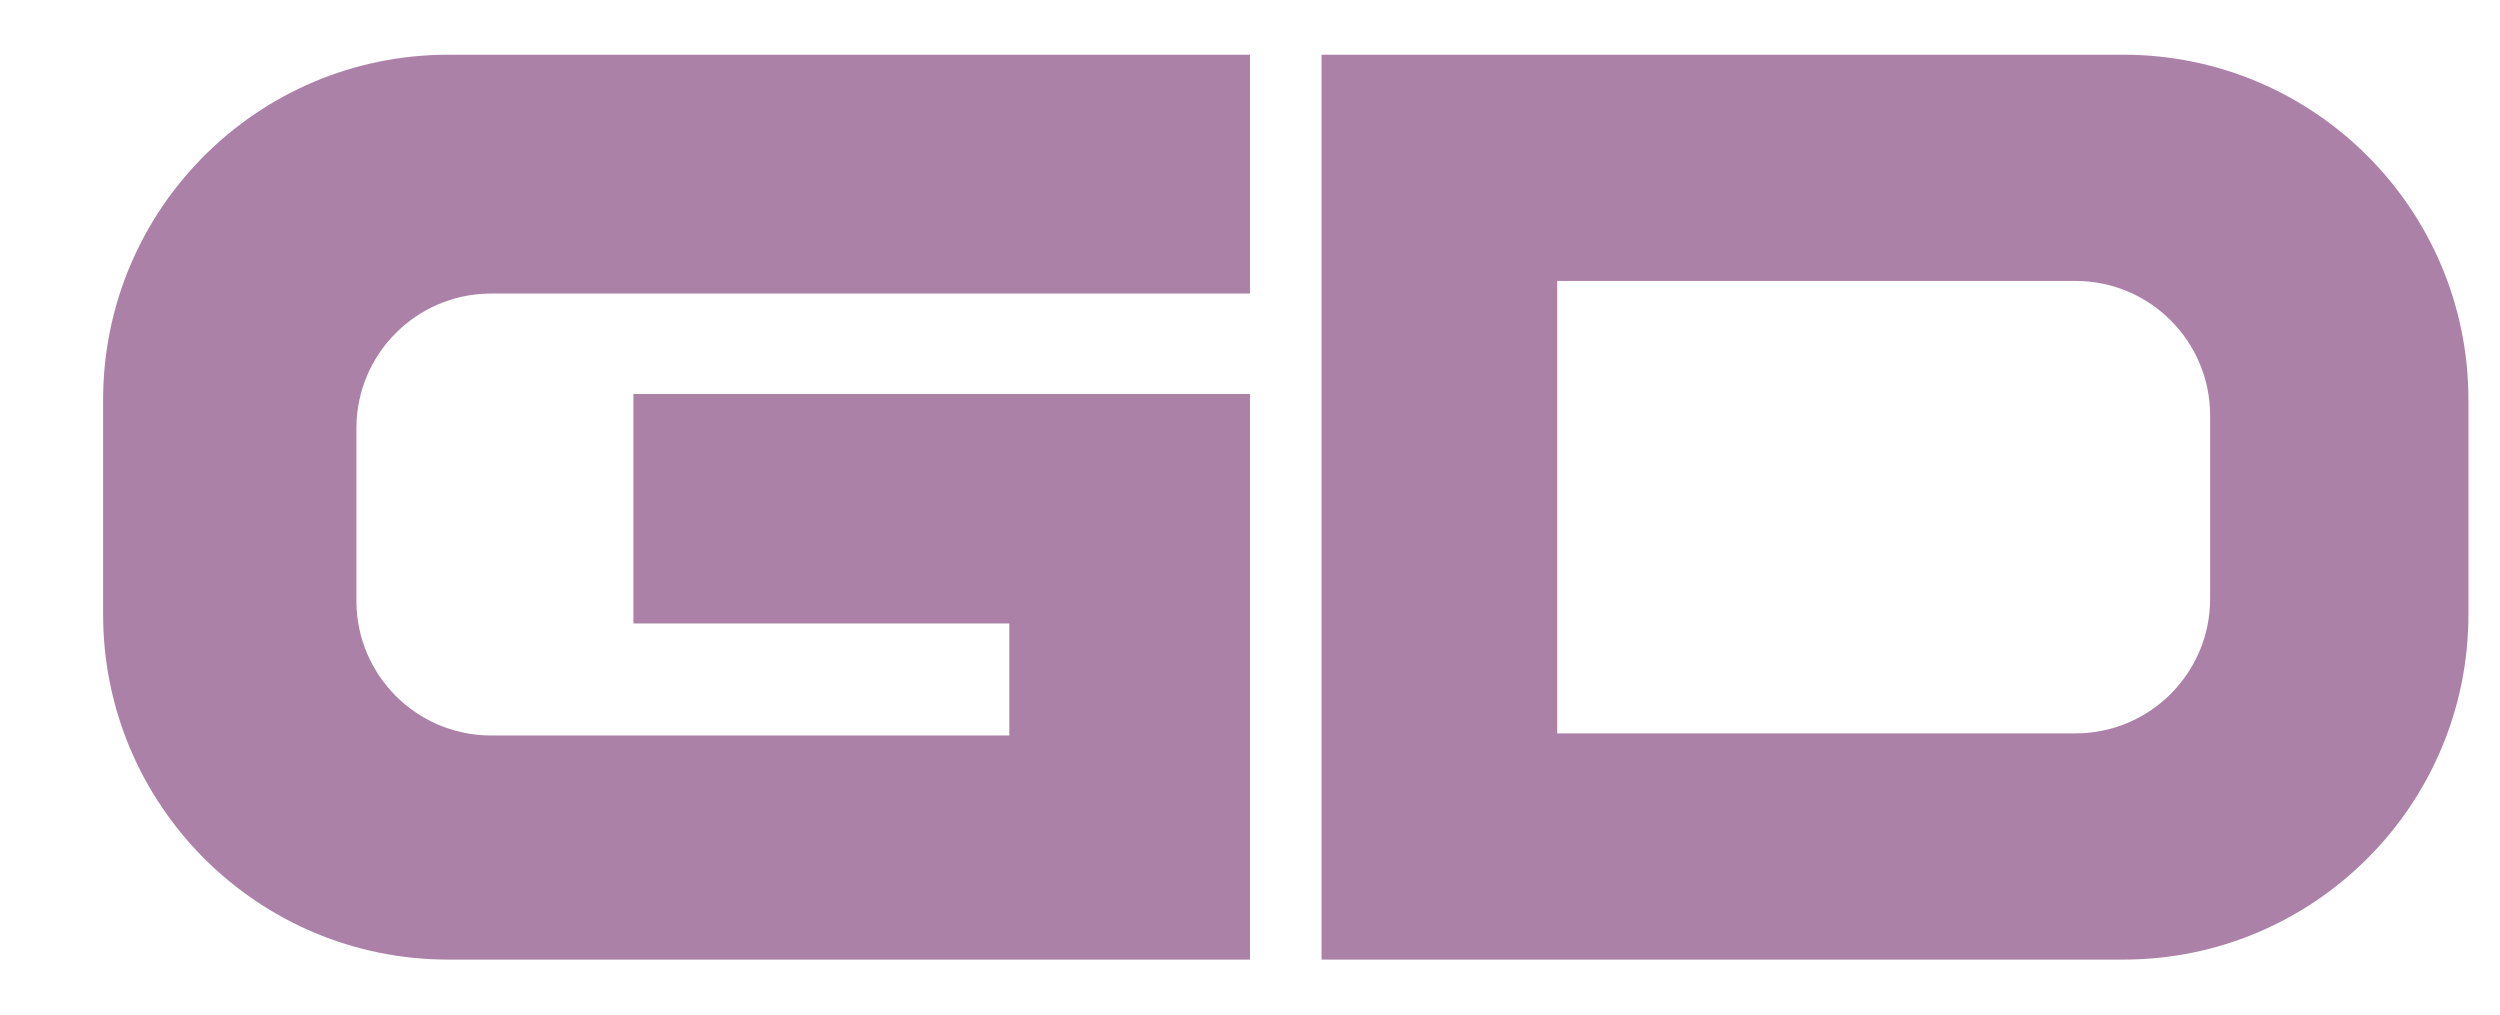
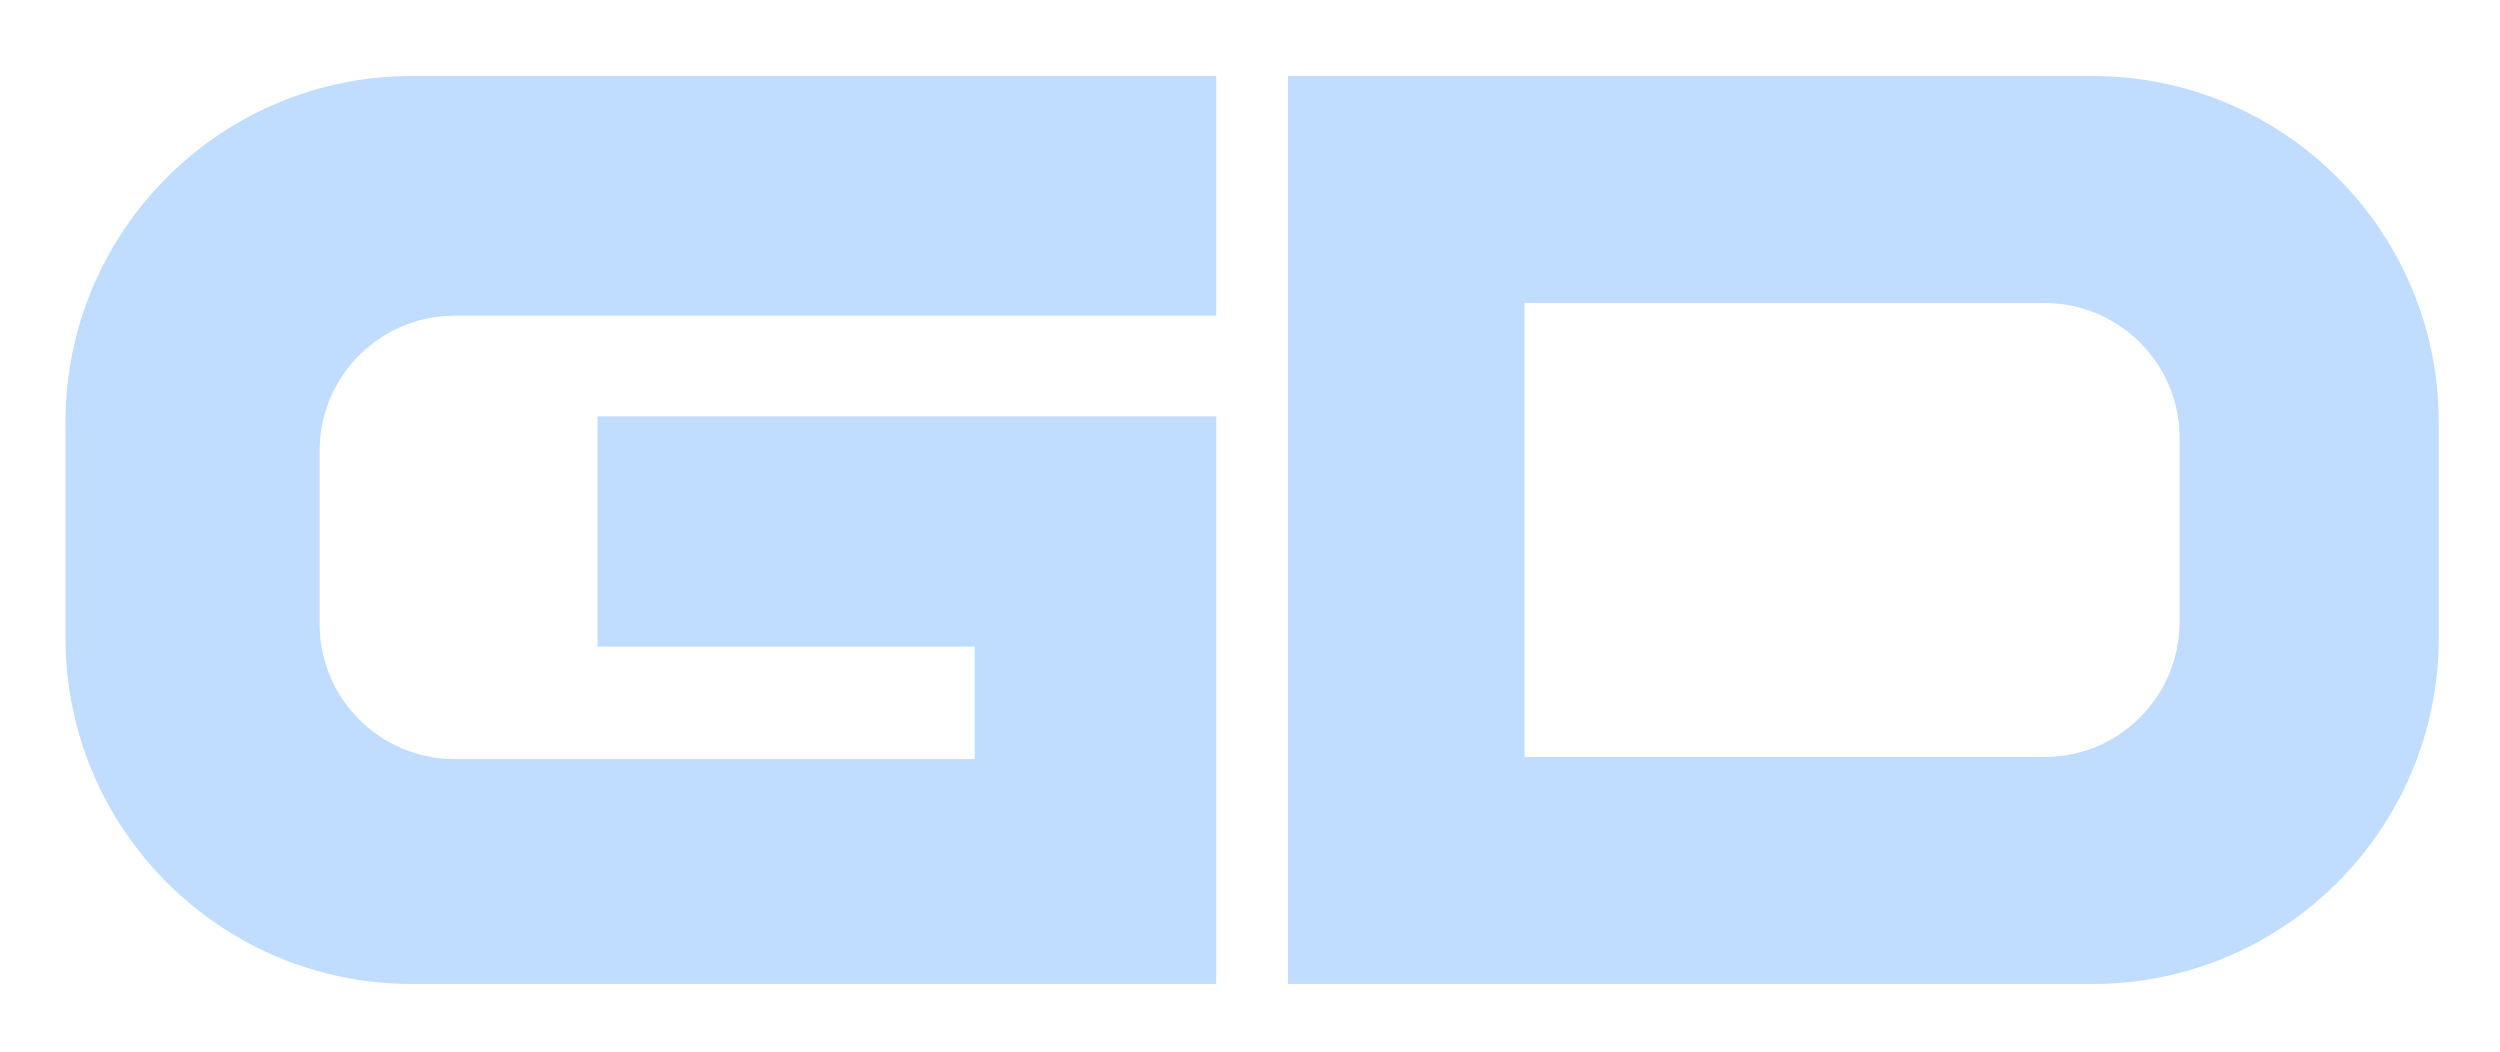
- <svg xmlns="http://www.w3.org/2000/svg" width="594px" height="241px" viewBox="0 0 594 241" version="1.1">
-   <g id="Page-1" stroke="none" stroke-width="1" fill="none" fill-rule="evenodd" opacity="0.507">
-     <path d="M504.5,13 C549.787,13 586.5,49.713 586.5,95 L586.5,146 C586.5,191.287 549.787,228 504.5,228 L314,228 L314,13 L504.5,13 Z M493.128,66.75 L370,66.75 L370,174.25 L493.128,174.25 C510.801,174.25 525.128,159.923 525.128,142.25 L525.128,142.25 L525.128,98.75 C525.128,81.077 510.801,66.75 493.128,66.75 L493.128,66.75 Z" id="Combined-Shape" fill="#5B0554" />
-     <path d="M116.686,69.75 L116.157,69.754 C98.902,70.034 84.967,83.971 84.69,101.226 L84.686,101.75 L84.686,142.75 L84.69,143.279 C84.97,160.534 98.907,174.469 116.162,174.746 L116.686,174.75 L239.814,174.75 L239.814,148.134 L150.5,148.134 L150.5,93.611 L297,93.611 L297,228 L106.5,228 C61.213,228 24.5,191.287 24.5,146 L24.5,95 C24.5,49.713 61.213,13 106.5,13 L297,13 L297,69.75 L116.686,69.75 Z" id="Combined-Shape" fill="#5B0554" />
+ <svg xmlns="http://www.w3.org/2000/svg" width="592px" height="249px" viewBox="0 0 592 249" version="1.1">
+   <g id="Page-1" stroke="none" stroke-width="1" fill="none" fill-rule="evenodd">
+     <path d="M495.5,18 C540.787,18 577.5,54.713 577.5,100 L577.5,151 C577.5,196.287 540.787,233 495.5,233 L305,233 L305,18 L495.5,18 Z M484.128,71.75 L361,71.75 L361,179.25 L484.128,179.25 C501.801,179.25 516.128,164.923 516.128,147.25 L516.128,147.25 L516.128,103.75 C516.128,86.077 501.801,71.75 484.128,71.75 L484.128,71.75 Z" id="Combined-Shape-Copy-3" fill="#C0DCFF" />
+     <path d="M107.686,74.75 L107.157,74.754 C89.902,75.034 75.967,88.971 75.69,106.226 L75.686,106.75 L75.686,147.75 L75.69,148.279 C75.97,165.534 89.907,179.469 107.162,179.746 L107.686,179.75 L230.814,179.75 L230.814,153.134 L141.5,153.134 L141.5,98.611 L288,98.611 L288,233 L97.5,233 C52.213,233 15.5,196.287 15.5,151 L15.5,100 C15.5,54.713 52.213,18 97.5,18 L288,18 L288,74.75 L107.686,74.75 Z" id="Combined-Shape-Copy-2" fill="#C0DCFF" />
  </g>
</svg>
